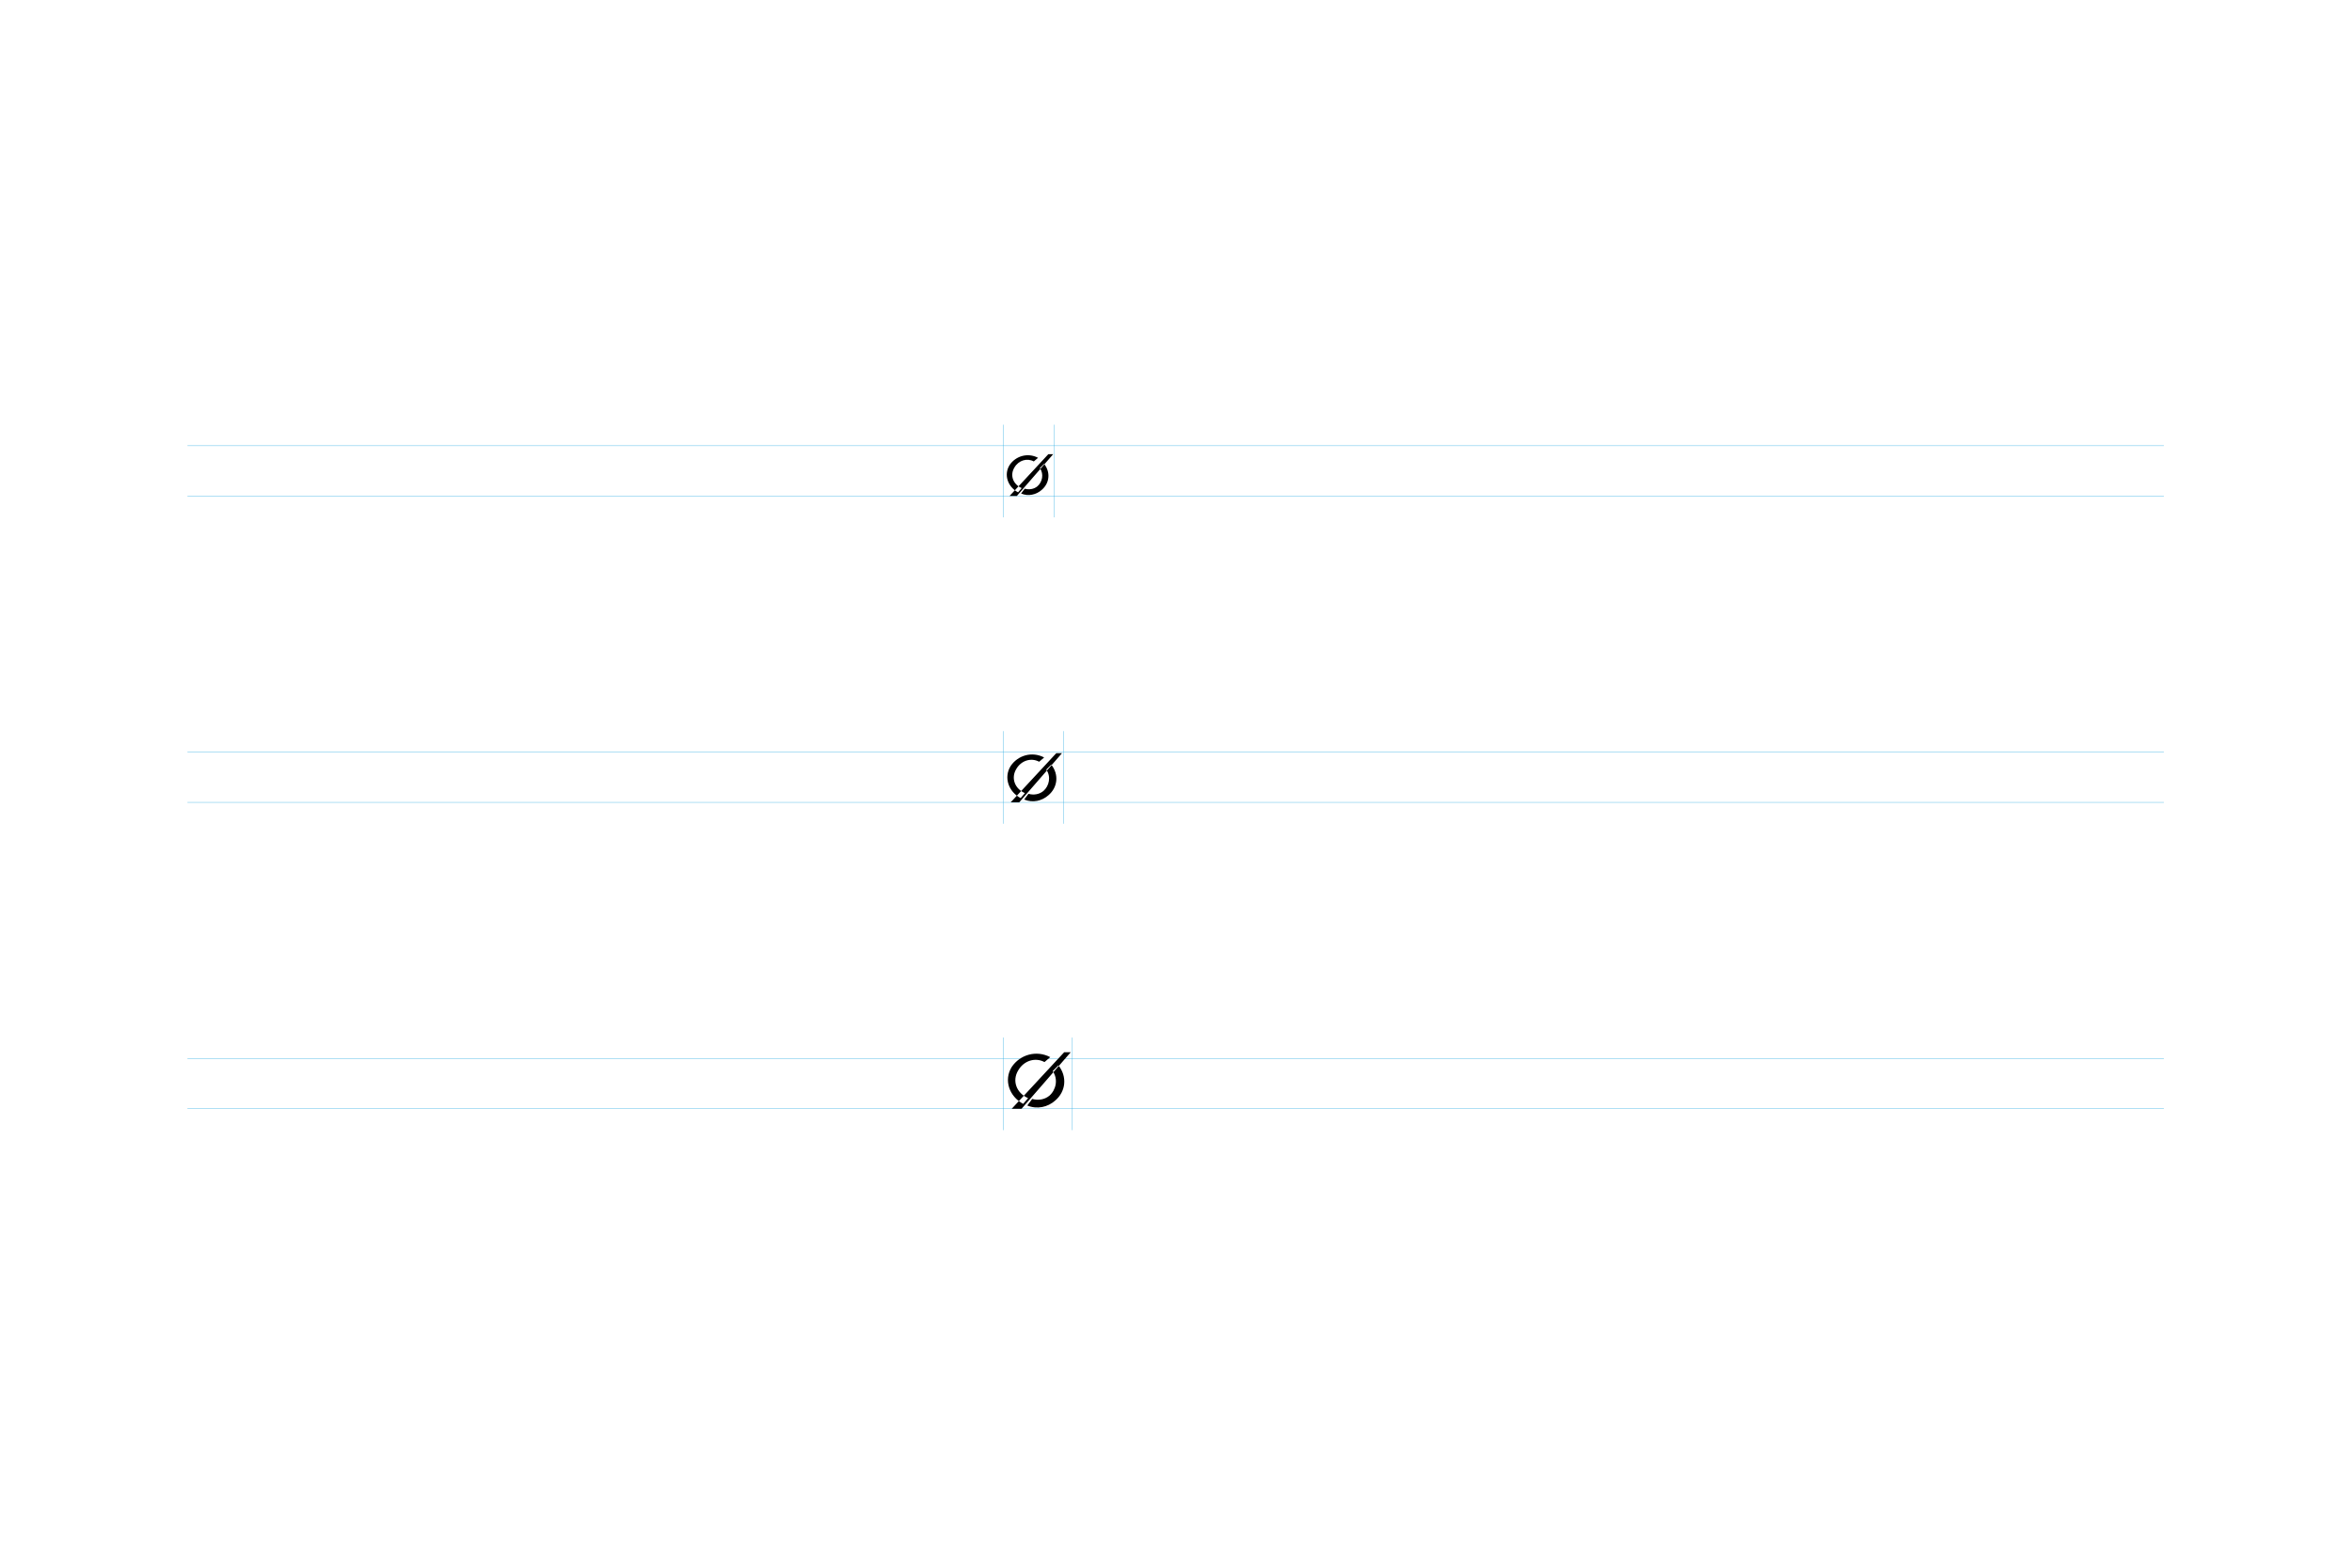
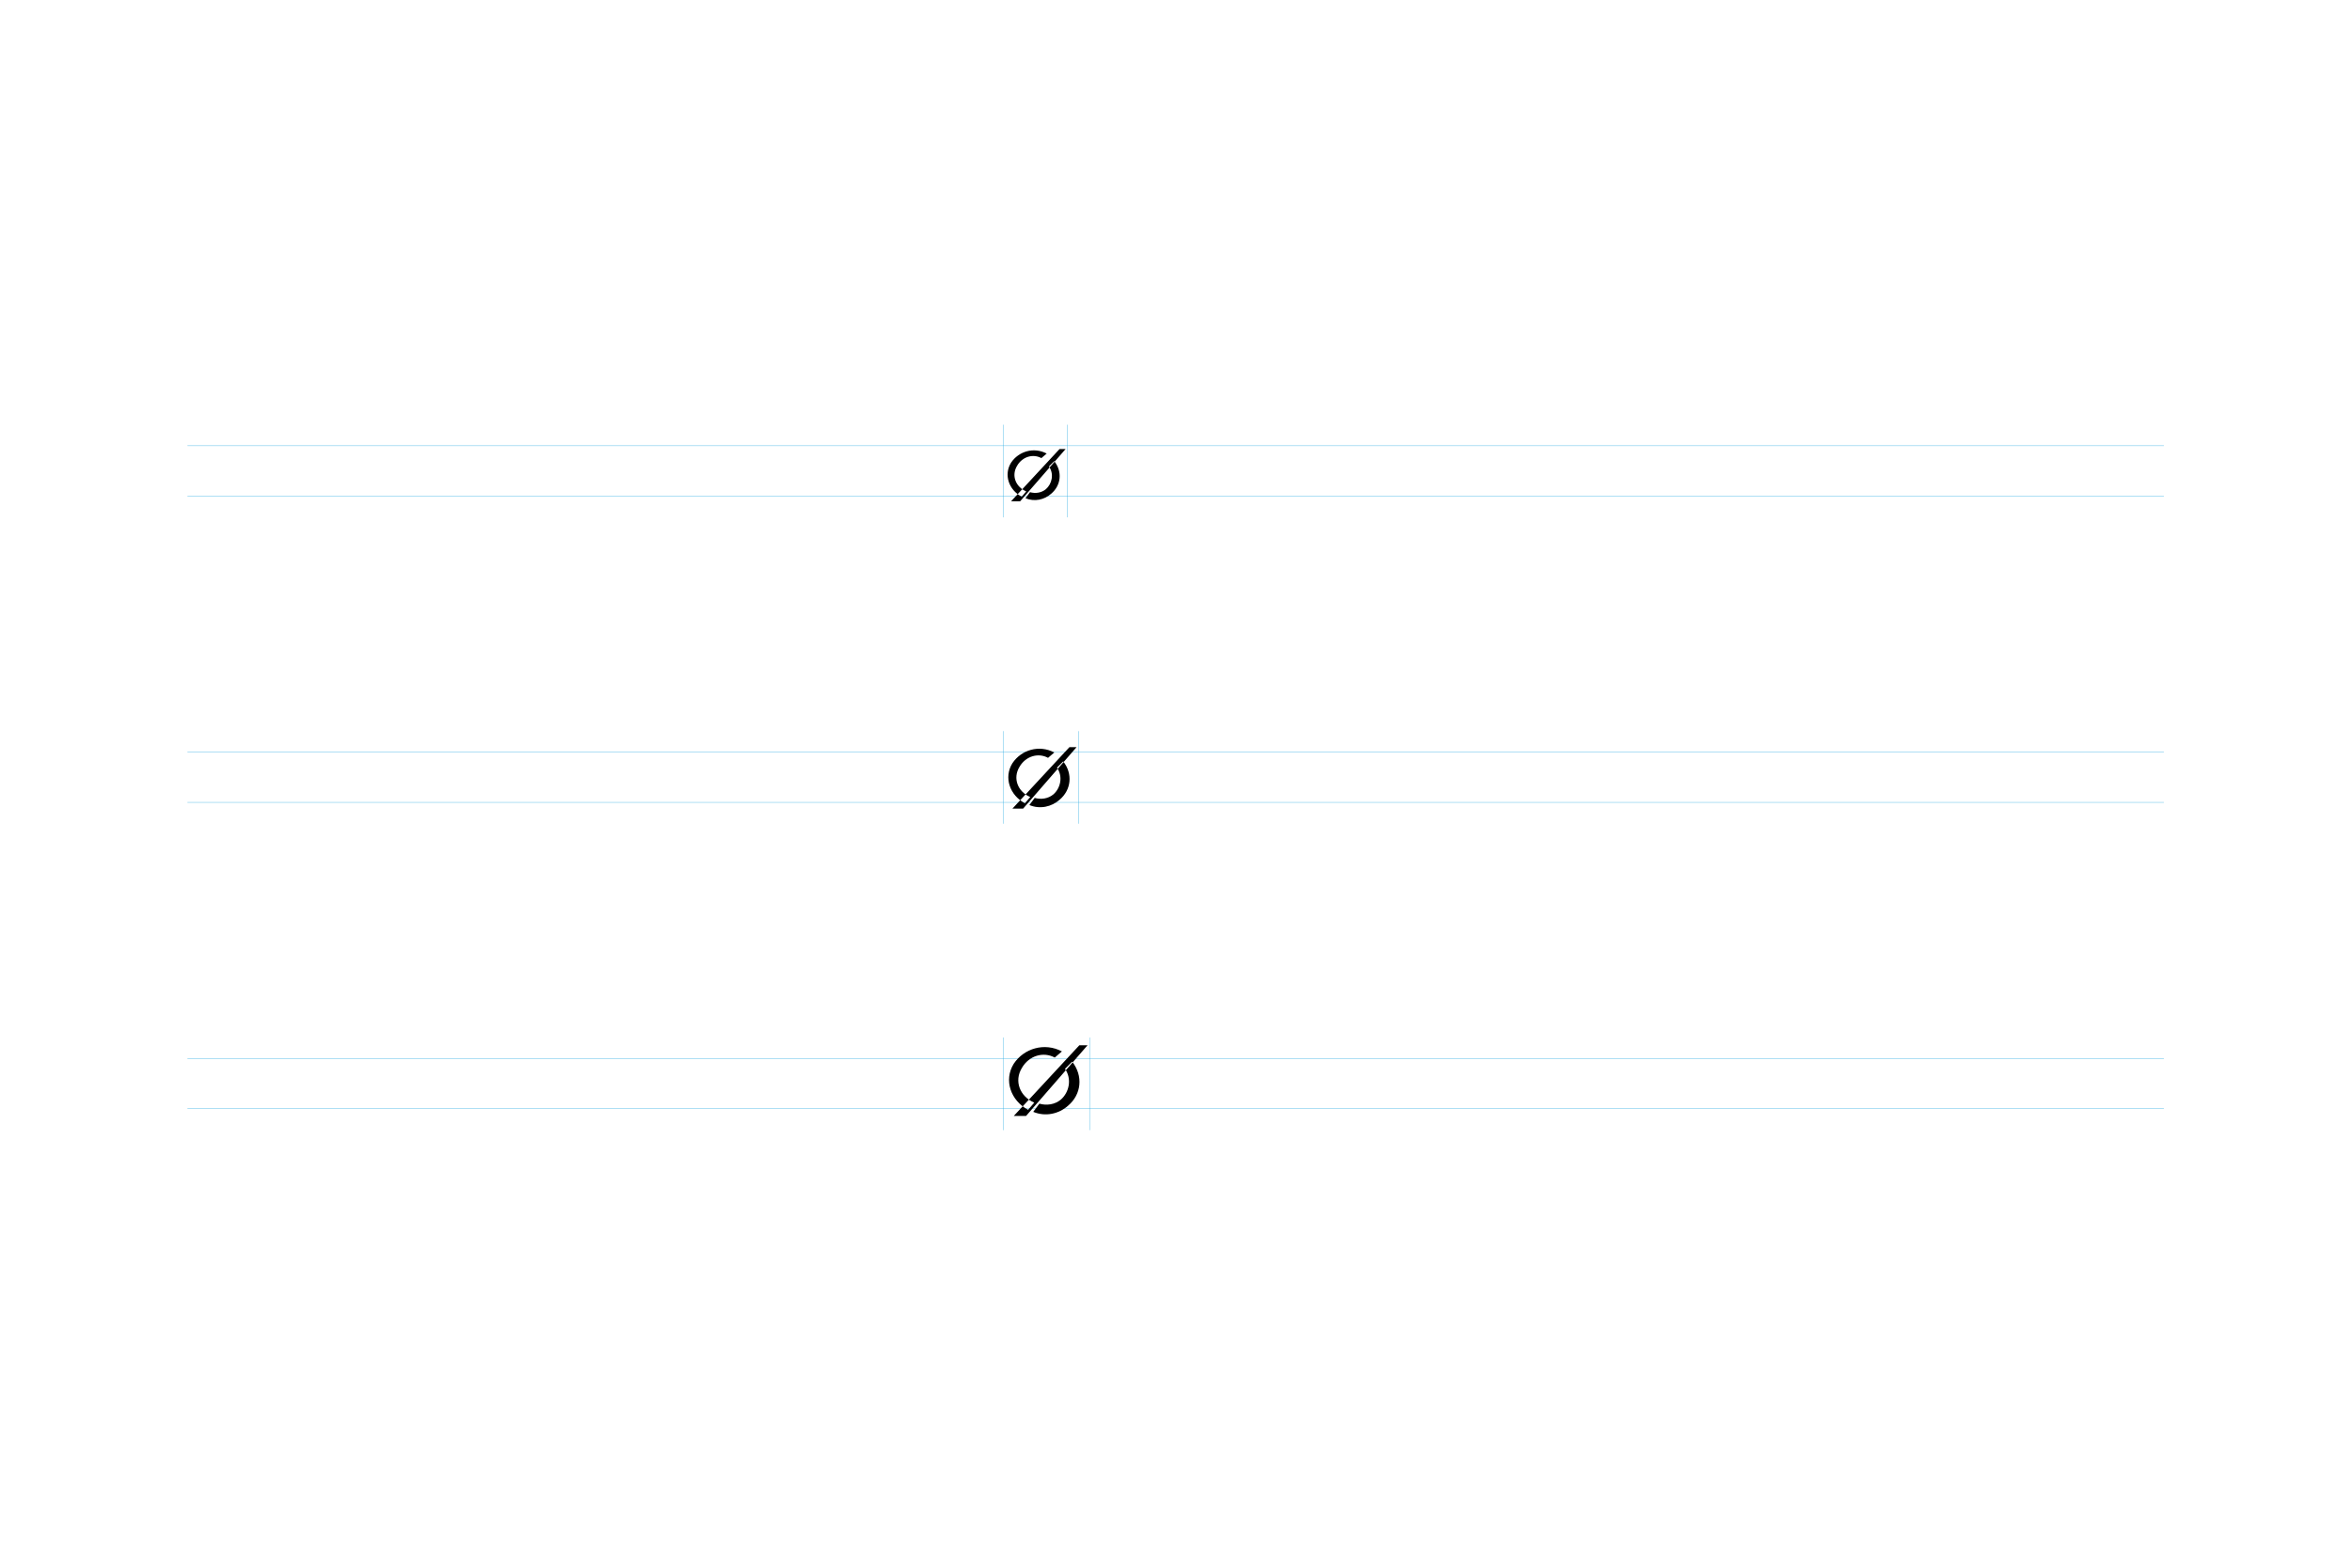
<svg xmlns="http://www.w3.org/2000/svg" version="1.1" viewBox="0 0 3300 2200">
  <g id="Guides" fill="none" stroke="#27AAE1" stroke-width="0.5">
    <line id="Baseline-S" x1="263" x2="3036" y1="696" y2="696" />
    <line id="Capline-S" x1="263" x2="3036" y1="625.541" y2="625.541" />
    <line id="left-margin-Regular-S" x1="1408" x2="1408" y1="596" y2="726" />
-     <line id="right-margin-Regular-S" x1="1479.40" x2="1479.40" y1="596" y2="726" />
+     <line id="right-margin-Regular-S" x1="1497.25" x2="1497.25" y1="596" y2="726" />
    <line id="Baseline-M" x1="263" x2="3036" y1="1126" y2="1126" />
    <line id="Capline-M" x1="263" x2="3036" y1="1055.541" y2="1055.541" />
    <line id="left-margin-Regular-M" x1="1408" x2="1408" y1="1026" y2="1156" />
-     <line id="right-margin-Regular-M" x1="1492.00" x2="1492.00" y1="1026" y2="1156" />
+     <line id="right-margin-Regular-M" x1="1513.00" x2="1513.00" y1="1026" y2="1156" />
    <line id="Baseline-L" x1="263" x2="3036" y1="1556" y2="1556" />
    <line id="Capline-L" x1="263" x2="3036" y1="1485.541" y2="1485.541" />
    <line id="left-margin-Regular-L" x1="1408" x2="1408" y1="1456" y2="1586" />
-     <line id="right-margin-Regular-L" x1="1504.60" x2="1504.60" y1="1456" y2="1586" />
+     <line id="right-margin-Regular-L" x1="1528.75" x2="1528.75" y1="1456" y2="1586" />
  </g>
  <g id="Symbols">
-     <g id="Regular-S" transform="matrix(0.85 0 0 0.85 1408 696)">
+     <g id="Regular-S" transform="matrix(1.0625 0 0 1.0625 1408 703.438)">
      <path d="M57-63C40-72 20-66 10-51C0-35 7-15 24-6L30-13C16-19 10-34 18-47C25-59 39-63 50-57ZM67-53L60-46C67-36 64-23 56-16C50-11 42-10 35-12L29-4C41 1 54-2 63-10C76-21 78-39 67-53ZM10 0L74-69H82L22 0Z" />
    </g>
-     <g id="Regular-M" transform="matrix(1 0 0 1 1408 1126)">
+     <g id="Regular-M" transform="matrix(1.25 0 0 1.25 1408 1134.75)">
      <path d="M57-63C40-72 20-66 10-51C0-35 7-15 24-6L30-13C16-19 10-34 18-47C25-59 39-63 50-57ZM67-53L60-46C67-36 64-23 56-16C50-11 42-10 35-12L29-4C41 1 54-2 63-10C76-21 78-39 67-53ZM10 0L74-69H82L22 0Z" />
    </g>
-     <g id="Regular-L" transform="matrix(1.15 0 0 1.15 1408 1556)">
+     <g id="Regular-L" transform="matrix(1.4375 0 0 1.4375 1408 1566.06)">
      <path d="M57-63C40-72 20-66 10-51C0-35 7-15 24-6L30-13C16-19 10-34 18-47C25-59 39-63 50-57ZM67-53L60-46C67-36 64-23 56-16C50-11 42-10 35-12L29-4C41 1 54-2 63-10C76-21 78-39 67-53ZM10 0L74-69H82L22 0Z" />
    </g>
  </g>
</svg>
